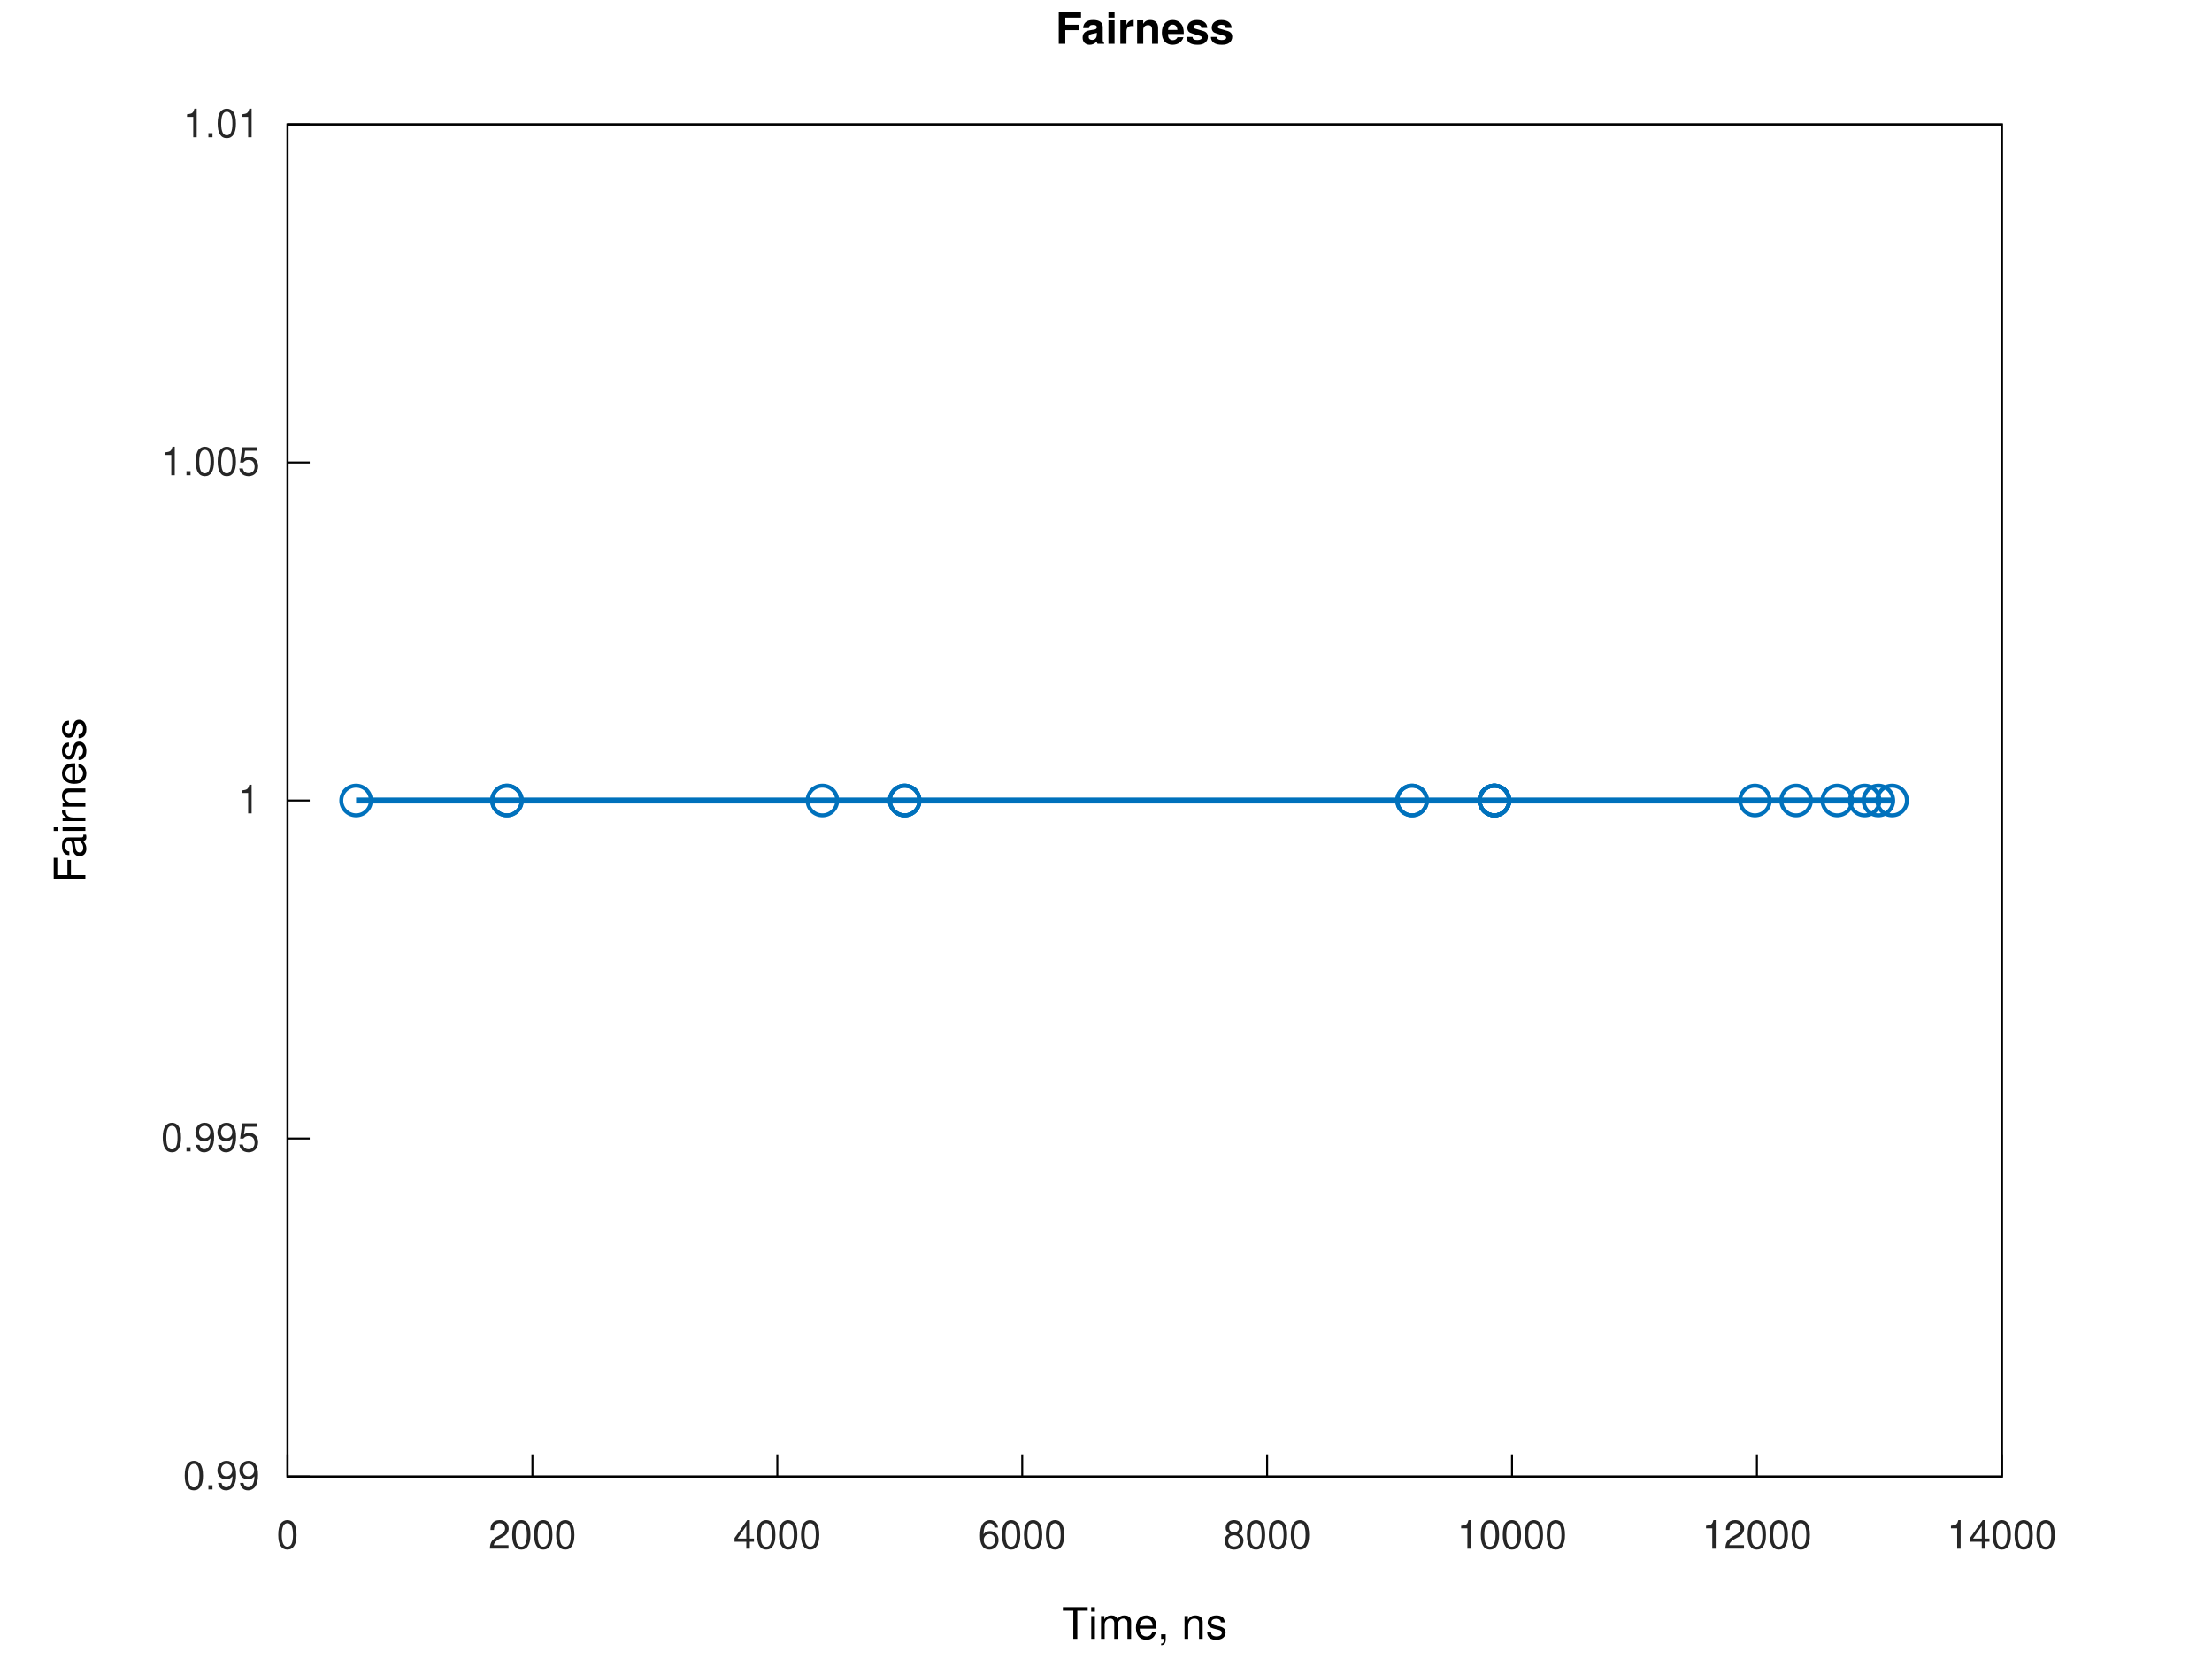
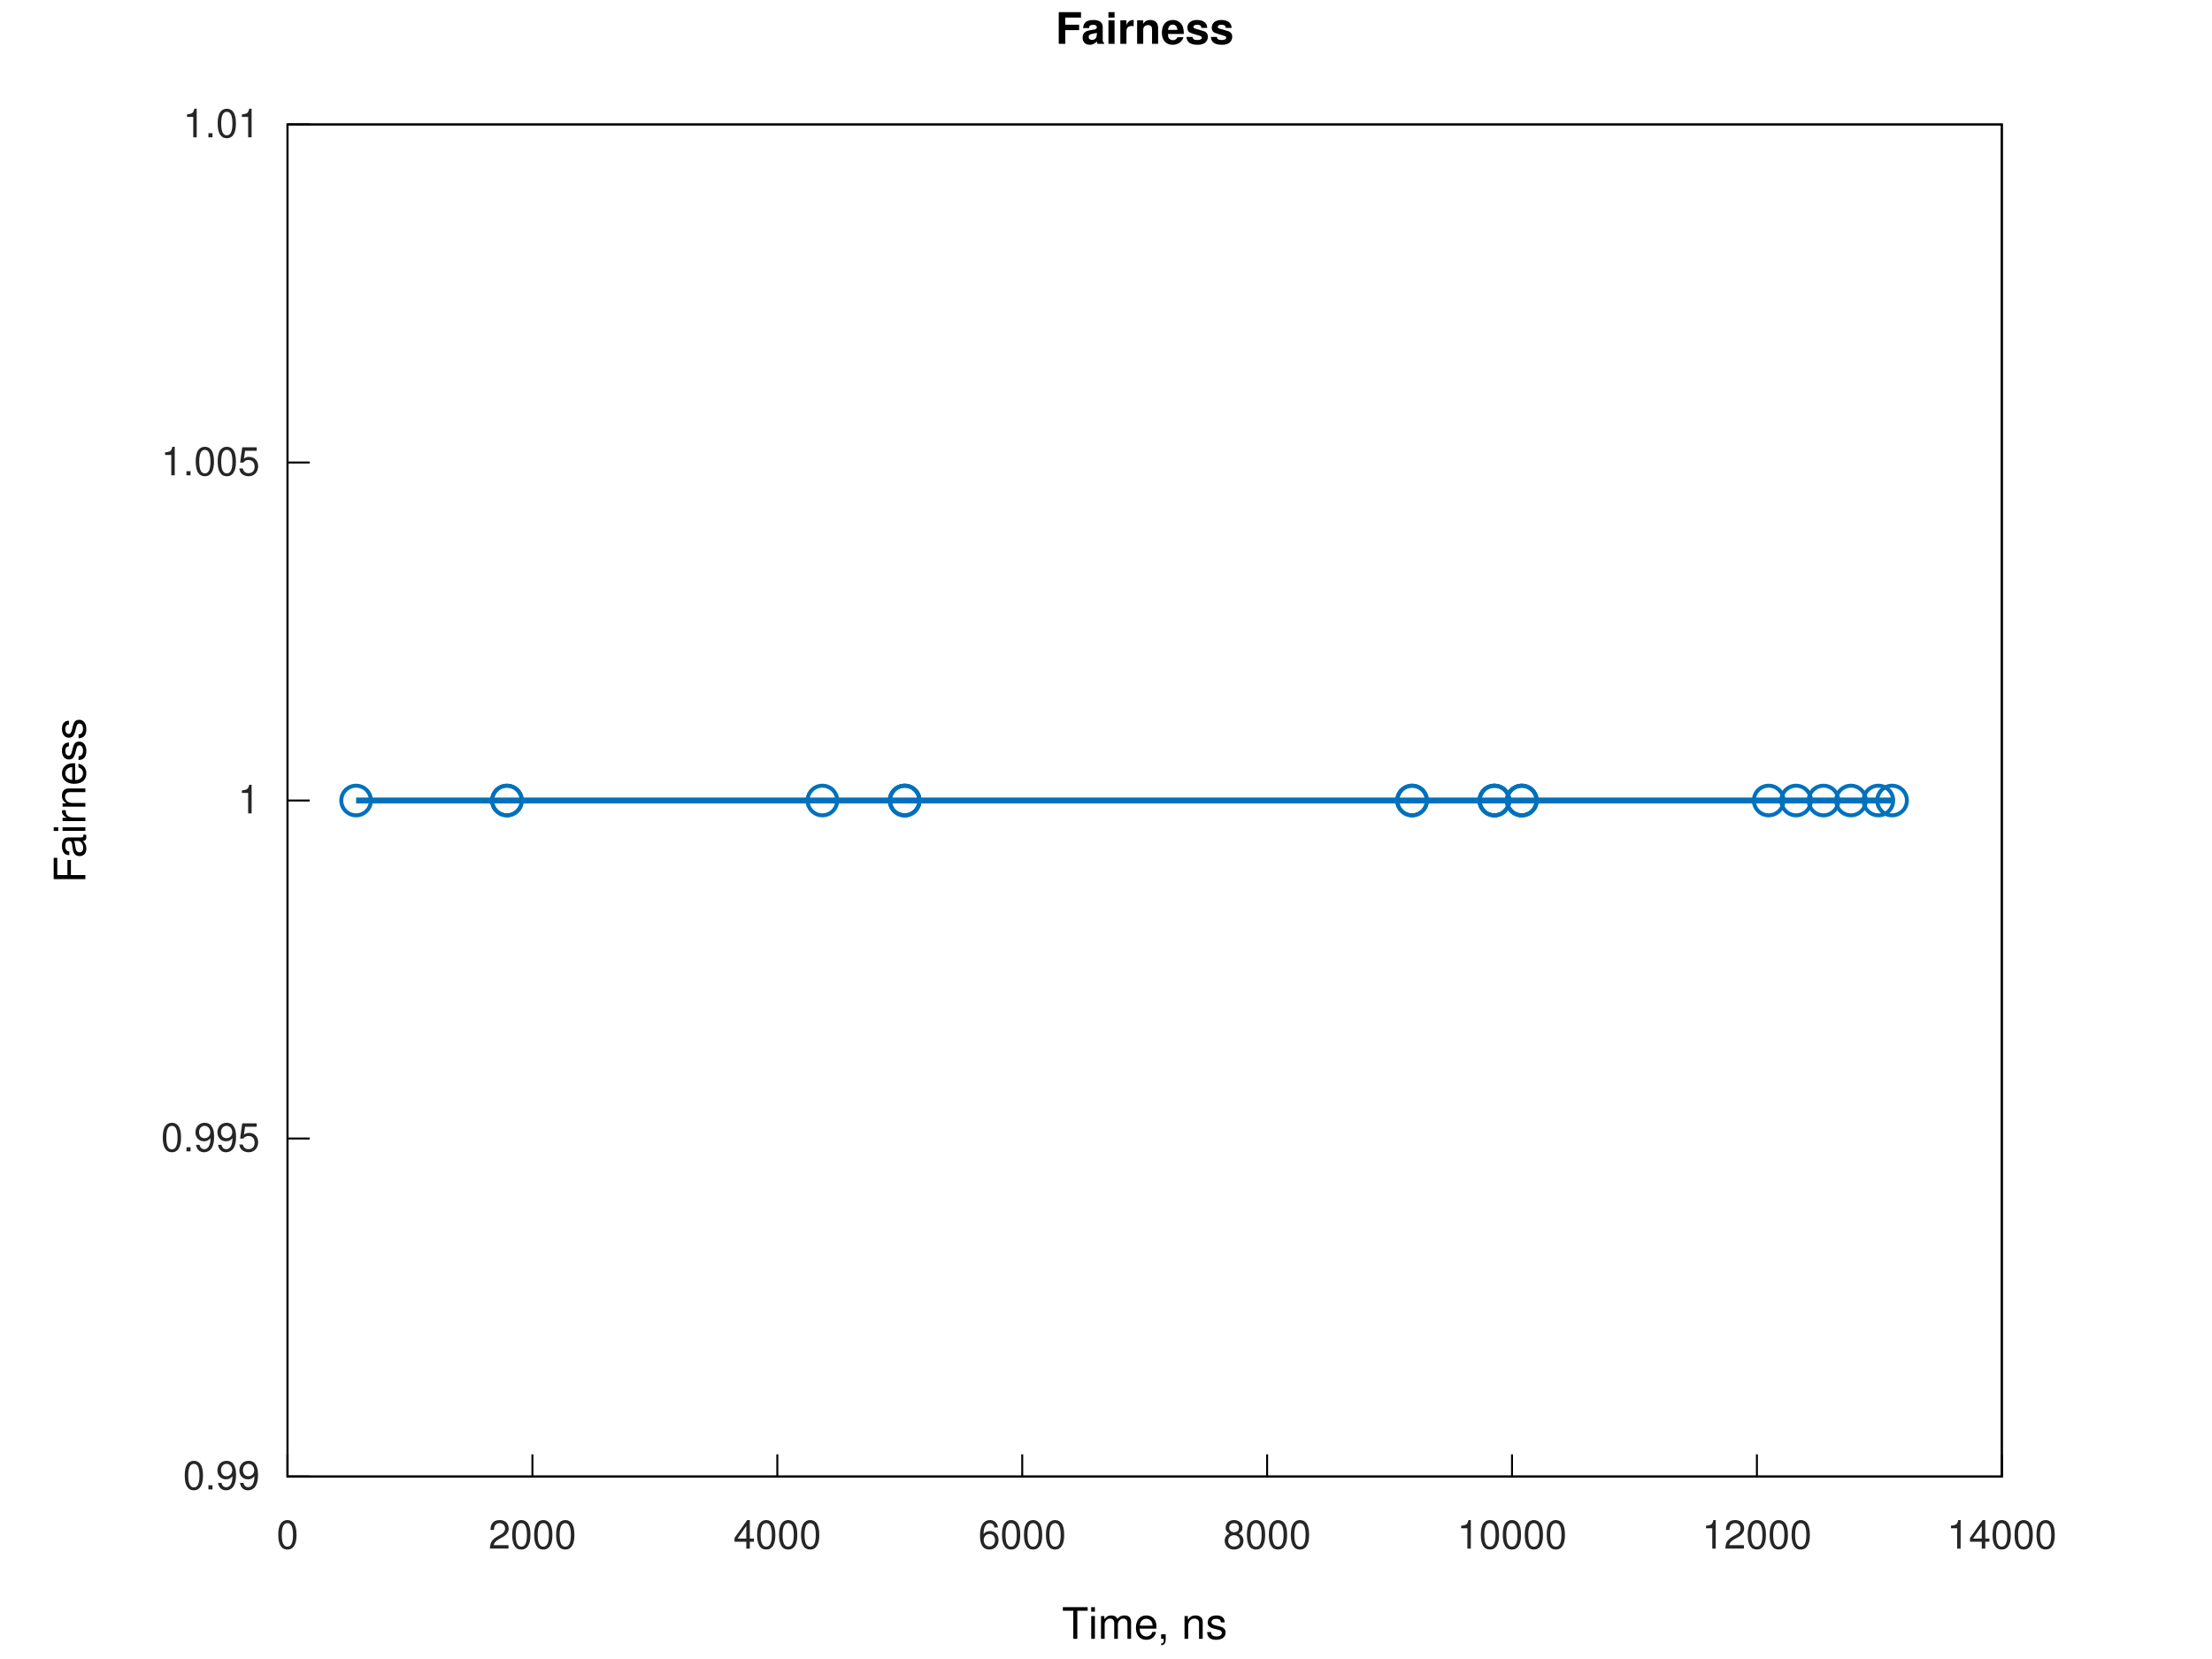
<svg xmlns="http://www.w3.org/2000/svg" xmlns:xlink="http://www.w3.org/1999/xlink" width="560" height="420" viewBox="0 0 560 420">
  <g id="gnuplot_canvas">
    <rect x="0" y="0" width="560" height="420" fill="none" />
    <defs>
      <circle id="gpDot" r="0.5" stroke-width="0.5" stroke="currentColor" />
      <path id="gpPt0" stroke-width="0.267" stroke="currentColor" d="M-1,0 h2 M0,-1 v2" />
      <path id="gpPt1" stroke-width="0.267" stroke="currentColor" d="M-1,-1 L1,1 M1,-1 L-1,1" />
      <path id="gpPt2" stroke-width="0.267" stroke="currentColor" d="M-1,0 L1,0 M0,-1 L0,1 M-1,-1 L1,1 M-1,1 L1,-1" />
      <rect id="gpPt3" stroke-width="0.267" stroke="currentColor" x="-1" y="-1" width="2" height="2" />
      <rect id="gpPt4" stroke-width="0.267" stroke="currentColor" fill="currentColor" x="-1" y="-1" width="2" height="2" />
      <circle id="gpPt5" stroke-width="0.267" stroke="currentColor" cx="0" cy="0" r="1" />
      <use xlink:href="#gpPt5" id="gpPt6" fill="currentColor" stroke="none" />
      <path id="gpPt7" stroke-width="0.267" stroke="currentColor" d="M0,-1.33 L-1.33,0.67 L1.33,0.67 z" />
      <use xlink:href="#gpPt7" id="gpPt8" fill="currentColor" stroke="none" />
      <use xlink:href="#gpPt7" id="gpPt9" stroke="currentColor" transform="rotate(180)" />
      <use xlink:href="#gpPt9" id="gpPt10" fill="currentColor" stroke="none" />
      <use xlink:href="#gpPt3" id="gpPt11" stroke="currentColor" transform="rotate(45)" />
      <use xlink:href="#gpPt11" id="gpPt12" fill="currentColor" stroke="none" />
      <path id="gpPt13" stroke-width="0.267" stroke="currentColor" d="M0,1.330 L1.265,0.411 L0.782,-1.067 L-0.782,-1.076 L-1.265,0.411 z" />
      <use xlink:href="#gpPt13" id="gpPt14" fill="currentColor" stroke="none" />
      <filter id="textbox" filterUnits="objectBoundingBox" x="0" y="0" height="1" width="1">
        <feFlood flood-color="white" flood-opacity="1" result="bgnd" />
        <feComposite in="SourceGraphic" in2="bgnd" operator="atop" />
      </filter>
      <filter id="greybox" filterUnits="objectBoundingBox" x="0" y="0" height="1" width="1">
        <feFlood flood-color="lightgrey" flood-opacity="1" result="grey" />
        <feComposite in="SourceGraphic" in2="grey" operator="atop" />
      </filter>
    </defs>
    <g fill="none" color="white" stroke="currentColor" stroke-width="1.00" stroke-linecap="butt" stroke-linejoin="miter">
</g>
    <g fill="none" color="white" stroke="currentColor" stroke-width="0.50" stroke-linecap="butt" stroke-linejoin="miter">
</g>
    <g fill="none" color="black" stroke="currentColor" stroke-width="0.50" stroke-linecap="butt" stroke-linejoin="miter">
      <path stroke="rgb(  0,   0,   0)" d="M72.79,373.81 L78.41,373.81  " />
      <g transform="translate(65.79,377.06)" stroke="none" fill="rgb(38,38,38)" font-family="Helvetica" font-size="10.00" text-anchor="end">
        <text>
          <tspan font-family="Helvetica">0.99</tspan>
        </text>
      </g>
    </g>
    <g fill="none" color="black" stroke="currentColor" stroke-width="0.50" stroke-linecap="butt" stroke-linejoin="miter">
      <path stroke="rgb(  0,   0,   0)" d="M72.79,288.23 L78.41,288.23  " />
      <g transform="translate(65.79,291.48)" stroke="none" fill="rgb(38,38,38)" font-family="Helvetica" font-size="10.00" text-anchor="end">
        <text>
          <tspan font-family="Helvetica">0.995</tspan>
        </text>
      </g>
    </g>
    <g fill="none" color="black" stroke="currentColor" stroke-width="0.50" stroke-linecap="butt" stroke-linejoin="miter">
      <path stroke="rgb(  0,   0,   0)" d="M72.79,202.66 L78.41,202.66  " />
      <g transform="translate(65.79,205.91)" stroke="none" fill="rgb(38,38,38)" font-family="Helvetica" font-size="10.00" text-anchor="end">
        <text>
          <tspan font-family="Helvetica">1</tspan>
        </text>
      </g>
    </g>
    <g fill="none" color="black" stroke="currentColor" stroke-width="0.50" stroke-linecap="butt" stroke-linejoin="miter">
      <path stroke="rgb(  0,   0,   0)" d="M72.79,117.09 L78.41,117.09  " />
      <g transform="translate(65.79,120.34)" stroke="none" fill="rgb(38,38,38)" font-family="Helvetica" font-size="10.00" text-anchor="end">
        <text>
          <tspan font-family="Helvetica">1.005</tspan>
        </text>
      </g>
    </g>
    <g fill="none" color="black" stroke="currentColor" stroke-width="0.50" stroke-linecap="butt" stroke-linejoin="miter">
      <path stroke="rgb(  0,   0,   0)" d="M72.79,31.51 L78.41,31.51  " />
      <g transform="translate(65.79,34.76)" stroke="none" fill="rgb(38,38,38)" font-family="Helvetica" font-size="10.00" text-anchor="end">
        <text>
          <tspan font-family="Helvetica">1.01</tspan>
        </text>
      </g>
    </g>
    <g fill="none" color="black" stroke="currentColor" stroke-width="0.50" stroke-linecap="butt" stroke-linejoin="miter">
      <path stroke="rgb(  0,   0,   0)" d="M72.79,373.81 L72.79,368.19  " />
      <g transform="translate(72.79,392.06)" stroke="none" fill="rgb(38,38,38)" font-family="Helvetica" font-size="10.00" text-anchor="middle">
        <text>
          <tspan font-family="Helvetica">0</tspan>
        </text>
      </g>
    </g>
    <g fill="none" color="black" stroke="currentColor" stroke-width="0.50" stroke-linecap="butt" stroke-linejoin="miter">
      <path stroke="rgb(  0,   0,   0)" d="M134.79,373.81 L134.79,368.19  " />
      <g transform="translate(134.79,392.06)" stroke="none" fill="rgb(38,38,38)" font-family="Helvetica" font-size="10.00" text-anchor="middle">
        <text>
          <tspan font-family="Helvetica">2000</tspan>
        </text>
      </g>
    </g>
    <g fill="none" color="black" stroke="currentColor" stroke-width="0.50" stroke-linecap="butt" stroke-linejoin="miter">
      <path stroke="rgb(  0,   0,   0)" d="M196.79,373.81 L196.79,368.19  " />
      <g transform="translate(196.79,392.06)" stroke="none" fill="rgb(38,38,38)" font-family="Helvetica" font-size="10.00" text-anchor="middle">
        <text>
          <tspan font-family="Helvetica">4000</tspan>
        </text>
      </g>
    </g>
    <g fill="none" color="black" stroke="currentColor" stroke-width="0.50" stroke-linecap="butt" stroke-linejoin="miter">
      <path stroke="rgb(  0,   0,   0)" d="M258.79,373.81 L258.79,368.19  " />
      <g transform="translate(258.79,392.06)" stroke="none" fill="rgb(38,38,38)" font-family="Helvetica" font-size="10.00" text-anchor="middle">
        <text>
          <tspan font-family="Helvetica">6000</tspan>
        </text>
      </g>
    </g>
    <g fill="none" color="black" stroke="currentColor" stroke-width="0.50" stroke-linecap="butt" stroke-linejoin="miter">
      <path stroke="rgb(  0,   0,   0)" d="M320.79,373.81 L320.79,368.19  " />
      <g transform="translate(320.79,392.06)" stroke="none" fill="rgb(38,38,38)" font-family="Helvetica" font-size="10.00" text-anchor="middle">
        <text>
          <tspan font-family="Helvetica">8000</tspan>
        </text>
      </g>
    </g>
    <g fill="none" color="black" stroke="currentColor" stroke-width="0.50" stroke-linecap="butt" stroke-linejoin="miter">
      <path stroke="rgb(  0,   0,   0)" d="M382.79,373.81 L382.79,368.19  " />
      <g transform="translate(382.79,392.06)" stroke="none" fill="rgb(38,38,38)" font-family="Helvetica" font-size="10.00" text-anchor="middle">
        <text>
          <tspan font-family="Helvetica">10000</tspan>
        </text>
      </g>
    </g>
    <g fill="none" color="black" stroke="currentColor" stroke-width="0.50" stroke-linecap="butt" stroke-linejoin="miter">
      <path stroke="rgb(  0,   0,   0)" d="M444.79,373.81 L444.79,368.19  " />
      <g transform="translate(444.79,392.06)" stroke="none" fill="rgb(38,38,38)" font-family="Helvetica" font-size="10.00" text-anchor="middle">
        <text>
          <tspan font-family="Helvetica">12000</tspan>
        </text>
      </g>
    </g>
    <g fill="none" color="black" stroke="currentColor" stroke-width="0.50" stroke-linecap="butt" stroke-linejoin="miter">
      <path stroke="rgb(  0,   0,   0)" d="M506.79,373.81 L506.79,368.19  " />
      <g transform="translate(506.79,392.06)" stroke="none" fill="rgb(38,38,38)" font-family="Helvetica" font-size="10.00" text-anchor="middle">
        <text>
          <tspan font-family="Helvetica">14000</tspan>
        </text>
      </g>
    </g>
    <g fill="none" color="black" stroke="currentColor" stroke-width="0.50" stroke-linecap="butt" stroke-linejoin="miter">
</g>
    <g fill="none" color="black" stroke="currentColor" stroke-width="0.50" stroke-linecap="butt" stroke-linejoin="miter">
      <path stroke="rgb(  0,   0,   0)" d="M72.79,31.51 L72.79,373.81 L506.79,373.81 L506.79,31.51 L72.79,31.51 Z  " />
    </g>
    <g fill="none" color="black" stroke="currentColor" stroke-width="0.50" stroke-linecap="butt" stroke-linejoin="miter">
</g>
    <g id="gnuplot_plot_1a">
      <g fill="none" color="white" stroke="rgb(  0,   0,   0)" stroke-width="1.50" stroke-linecap="butt" stroke-linejoin="miter">
</g>
      <g fill="none" color="black" stroke="currentColor" stroke-width="1.50" stroke-linecap="butt" stroke-linejoin="miter">
-         <path stroke="rgb(  0, 113, 188)" d="M90.15,202.66 L128.34,202.66 L208.20,202.66 L229.03,202.66 L357.49,202.66 L378.33,202.66 L444.29,202.66 L454.71,202.66   L465.13,202.66 L472.07,202.66 L475.54,202.66 L479.01,202.66  " />
+         <path stroke="rgb(  0, 113, 188)" d="M90.15,202.66 L128.34,202.66 L208.20,202.66 L229.03,202.66 L357.49,202.66 L378.33,202.66 L385.27,202.66 L447.77,202.66   L454.71,202.66 L461.65,202.66 L468.60,202.66 L475.54,202.66 L479.01,202.66  " />
        <use xlink:href="#gpPt5" transform="translate(90.15,202.66) scale(3.75)" color="rgb(  0, 113, 188)" />
        <use xlink:href="#gpPt5" transform="translate(128.34,202.66) scale(3.75)" color="rgb(  0, 113, 188)" />
        <use xlink:href="#gpPt5" transform="translate(128.34,202.66) scale(3.75)" color="rgb(  0, 113, 188)" />
        <use xlink:href="#gpPt5" transform="translate(208.20,202.66) scale(3.75)" color="rgb(  0, 113, 188)" />
        <use xlink:href="#gpPt5" transform="translate(229.03,202.66) scale(3.75)" color="rgb(  0, 113, 188)" />
        <use xlink:href="#gpPt5" transform="translate(229.03,202.66) scale(3.75)" color="rgb(  0, 113, 188)" />
        <use xlink:href="#gpPt5" transform="translate(229.03,202.66) scale(3.75)" color="rgb(  0, 113, 188)" />
        <use xlink:href="#gpPt5" transform="translate(357.49,202.66) scale(3.75)" color="rgb(  0, 113, 188)" />
        <use xlink:href="#gpPt5" transform="translate(357.49,202.66) scale(3.75)" color="rgb(  0, 113, 188)" />
        <use xlink:href="#gpPt5" transform="translate(378.33,202.66) scale(3.75)" color="rgb(  0, 113, 188)" />
        <use xlink:href="#gpPt5" transform="translate(378.33,202.66) scale(3.75)" color="rgb(  0, 113, 188)" />
        <use xlink:href="#gpPt5" transform="translate(378.33,202.66) scale(3.75)" color="rgb(  0, 113, 188)" />
-         <use xlink:href="#gpPt5" transform="translate(378.33,202.66) scale(3.75)" color="rgb(  0, 113, 188)" />
-         <use xlink:href="#gpPt5" transform="translate(378.33,202.66) scale(3.75)" color="rgb(  0, 113, 188)" />
-         <use xlink:href="#gpPt5" transform="translate(378.33,202.66) scale(3.75)" color="rgb(  0, 113, 188)" />
-         <use xlink:href="#gpPt5" transform="translate(444.29,202.66) scale(3.75)" color="rgb(  0, 113, 188)" />
+         <use xlink:href="#gpPt5" transform="translate(385.27,202.66) scale(3.75)" color="rgb(  0, 113, 188)" />
+         <use xlink:href="#gpPt5" transform="translate(385.27,202.66) scale(3.75)" color="rgb(  0, 113, 188)" />
+         <use xlink:href="#gpPt5" transform="translate(385.27,202.66) scale(3.75)" color="rgb(  0, 113, 188)" />
+         <use xlink:href="#gpPt5" transform="translate(447.77,202.66) scale(3.75)" color="rgb(  0, 113, 188)" />
        <use xlink:href="#gpPt5" transform="translate(454.71,202.66) scale(3.75)" color="rgb(  0, 113, 188)" />
-         <use xlink:href="#gpPt5" transform="translate(465.13,202.66) scale(3.75)" color="rgb(  0, 113, 188)" />
-         <use xlink:href="#gpPt5" transform="translate(472.07,202.66) scale(3.75)" color="rgb(  0, 113, 188)" />
+         <use xlink:href="#gpPt5" transform="translate(461.65,202.66) scale(3.75)" color="rgb(  0, 113, 188)" />
+         <use xlink:href="#gpPt5" transform="translate(468.60,202.66) scale(3.75)" color="rgb(  0, 113, 188)" />
        <use xlink:href="#gpPt5" transform="translate(475.54,202.66) scale(3.75)" color="rgb(  0, 113, 188)" />
        <use xlink:href="#gpPt5" transform="translate(479.01,202.66) scale(3.75)" color="rgb(  0, 113, 188)" />
      </g>
    </g>
    <g fill="none" color="white" stroke="rgb(  0, 113, 188)" stroke-width="2.00" stroke-linecap="butt" stroke-linejoin="miter">
</g>
    <g fill="none" color="black" stroke="currentColor" stroke-width="2.00" stroke-linecap="butt" stroke-linejoin="miter">
</g>
    <g fill="none" color="black" stroke="black" stroke-width="0.50" stroke-linecap="butt" stroke-linejoin="miter">
</g>
    <g fill="none" color="black" stroke="currentColor" stroke-width="0.50" stroke-linecap="butt" stroke-linejoin="miter">
      <path stroke="rgb(  0,   0,   0)" d="M72.79,31.51 L72.79,373.81 L506.79,373.81 L506.79,31.51 L72.79,31.51 Z  " />
      <g transform="translate(21.61,202.66) rotate(270.00)" stroke="none" fill="rgb(0,0,0)" font-family="Helvetica" font-size="11.00" text-anchor="middle">
        <text>
          <tspan font-family="Helvetica">Fairness</tspan>
        </text>
      </g>
    </g>
    <g fill="none" color="black" stroke="currentColor" stroke-width="0.50" stroke-linecap="butt" stroke-linejoin="miter">
      <g transform="translate(289.79,414.89)" stroke="none" fill="rgb(0,0,0)" font-family="Helvetica" font-size="11.00" text-anchor="middle">
        <text>
          <tspan font-family="Helvetica">Time, ns</tspan>
        </text>
      </g>
    </g>
    <g fill="none" color="black" stroke="currentColor" stroke-width="0.50" stroke-linecap="butt" stroke-linejoin="miter">
</g>
    <g fill="none" color="black" stroke="currentColor" stroke-width="0.50" stroke-linecap="butt" stroke-linejoin="miter">
      <g transform="translate(289.79,11.09)" stroke="none" fill="rgb(0,0,0)" font-family="Helvetica" font-size="11.00" text-anchor="middle">
        <text>
          <tspan font-family="Helvetica" font-weight="bold">Fairness</tspan>
        </text>
      </g>
    </g>
    <g fill="none" color="black" stroke="currentColor" stroke-width="0.50" stroke-linecap="butt" stroke-linejoin="miter">
</g>
  </g>
</svg>
